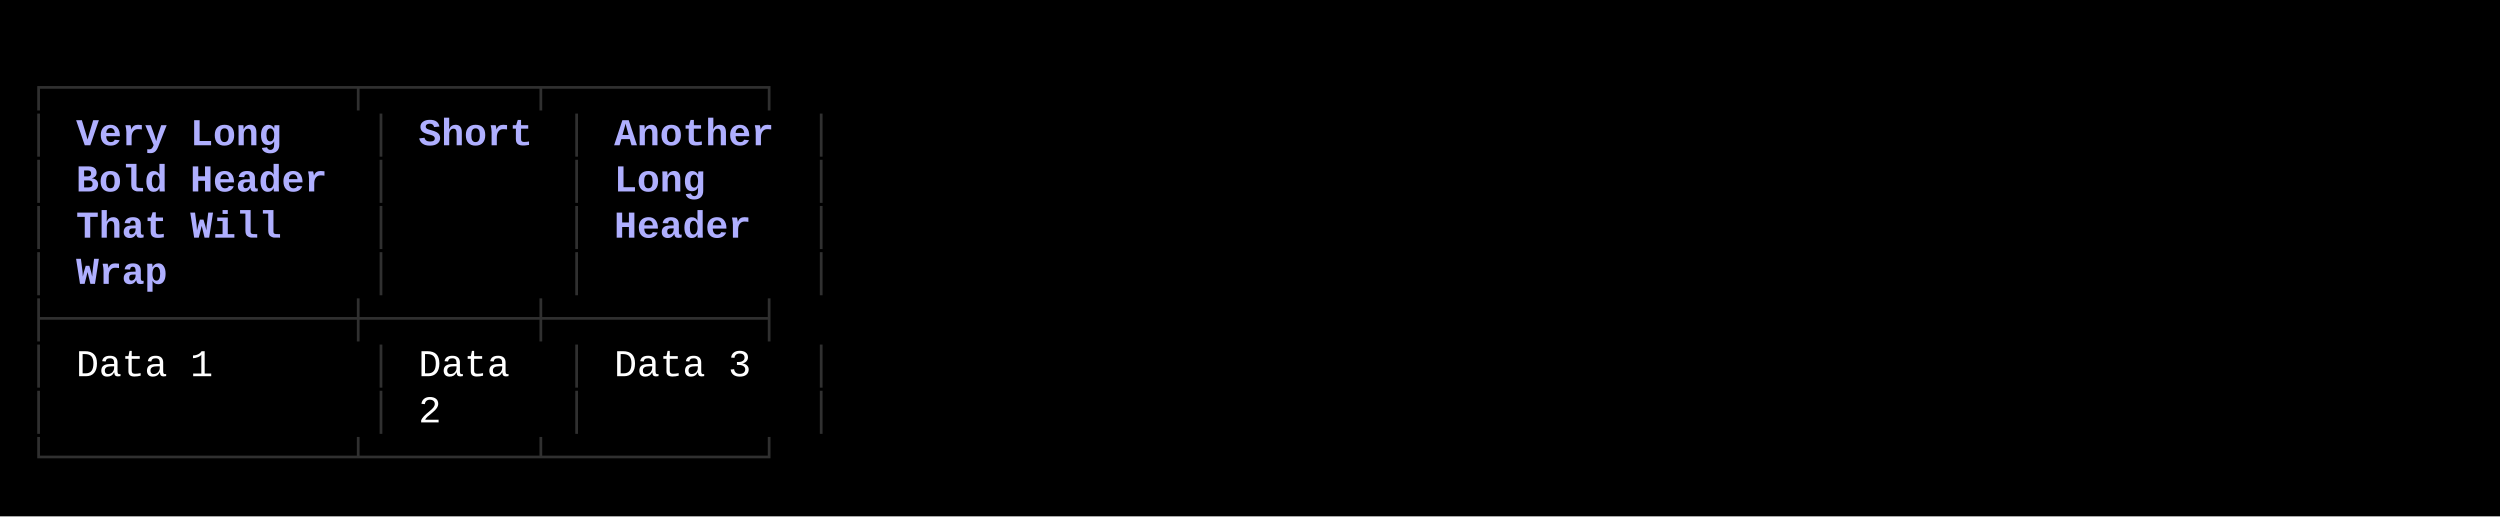
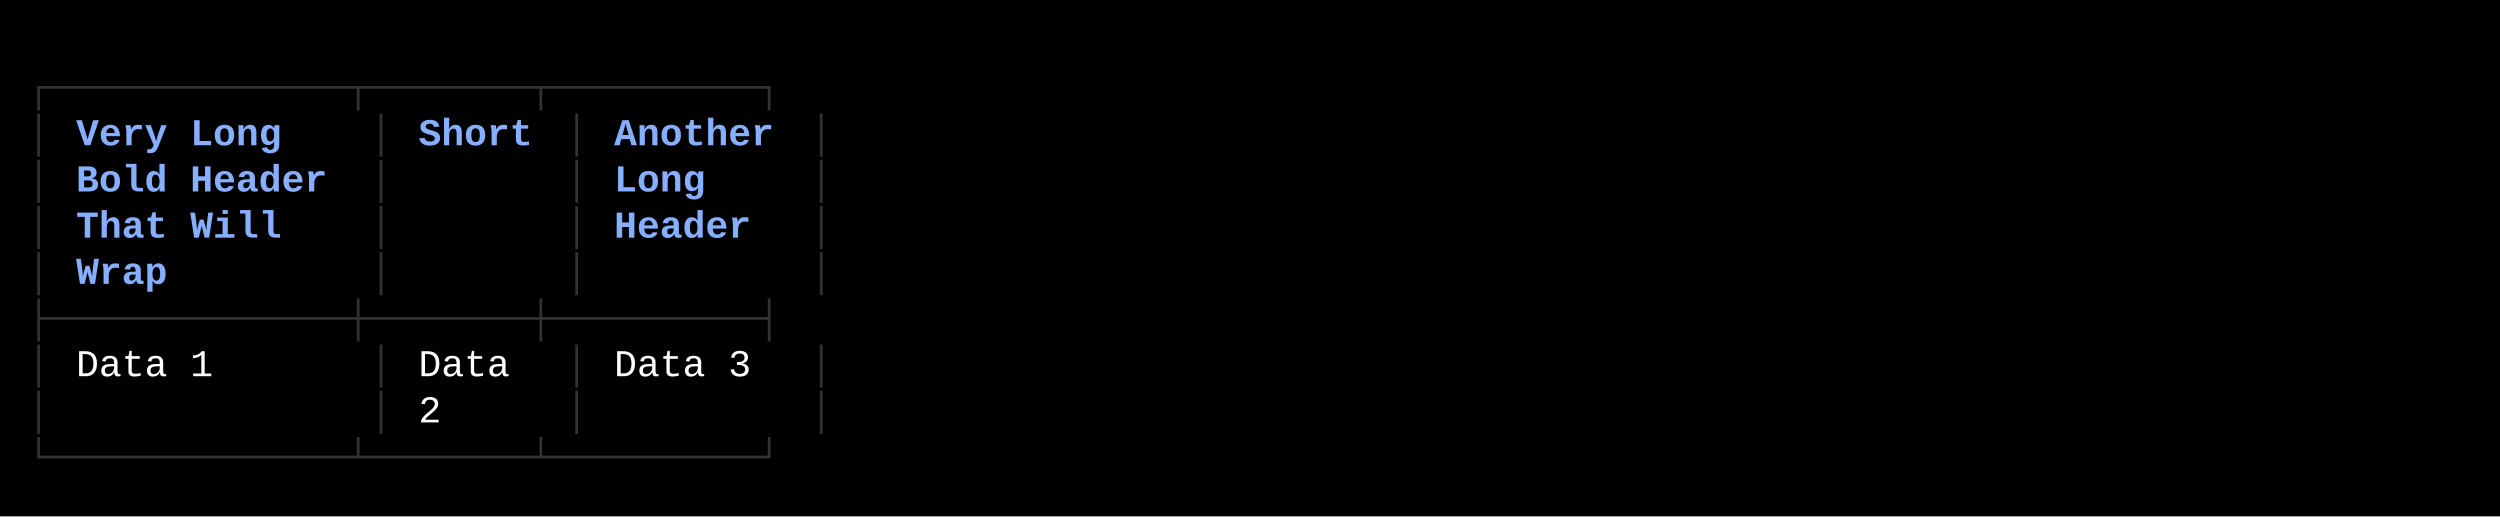
<svg xmlns="http://www.w3.org/2000/svg" width="920" height="190" viewBox="0 0 920 190">
  <style>
    text { font-family: Consolas, "Courier New", monospace; font-size: 14px; dominant-baseline: text-before-edge; white-space: pre; }
  </style>
  <rect width="920" height="190" fill="#000000" />
  <g transform="translate(10, 10)">
-     <text x="0" y="19" fill="#303030" textLength="297" lengthAdjust="spacingAndGlyphs">┌─────────────┬───────┬─────────┐</text>
-     <text x="0" y="36" fill="#303030" textLength="9" lengthAdjust="spacingAndGlyphs">│</text>
-     <text x="18" y="36" fill="#afafff" textLength="81" lengthAdjust="spacingAndGlyphs" font-weight="bold">Very Long</text>
-     <text x="126" y="36" fill="#303030" textLength="9" lengthAdjust="spacingAndGlyphs">│</text>
-     <text x="144" y="36" fill="#afafff" textLength="45" lengthAdjust="spacingAndGlyphs" font-weight="bold">Short</text>
-     <text x="198" y="36" fill="#303030" textLength="9" lengthAdjust="spacingAndGlyphs">│</text>
-     <text x="216" y="36" fill="#afafff" textLength="63" lengthAdjust="spacingAndGlyphs" font-weight="bold">Another</text>
-     <text x="288" y="36" fill="#303030" textLength="9" lengthAdjust="spacingAndGlyphs">│</text>
-     <text x="0" y="53" fill="#303030" textLength="9" lengthAdjust="spacingAndGlyphs">│</text>
-     <text x="18" y="53" fill="#afafff" textLength="99" lengthAdjust="spacingAndGlyphs" font-weight="bold">Bold Header</text>
-     <text x="126" y="53" fill="#303030" textLength="9" lengthAdjust="spacingAndGlyphs">│</text>
-     <text x="198" y="53" fill="#303030" textLength="9" lengthAdjust="spacingAndGlyphs">│</text>
-     <text x="216" y="53" fill="#afafff" textLength="36" lengthAdjust="spacingAndGlyphs" font-weight="bold">Long</text>
-     <text x="288" y="53" fill="#303030" textLength="9" lengthAdjust="spacingAndGlyphs">│</text>
-     <text x="0" y="70" fill="#303030" textLength="9" lengthAdjust="spacingAndGlyphs">│</text>
-     <text x="18" y="70" fill="#afafff" textLength="81" lengthAdjust="spacingAndGlyphs" font-weight="bold">That Will</text>
-     <text x="126" y="70" fill="#303030" textLength="9" lengthAdjust="spacingAndGlyphs">│</text>
-     <text x="198" y="70" fill="#303030" textLength="9" lengthAdjust="spacingAndGlyphs">│</text>
-     <text x="216" y="70" fill="#afafff" textLength="54" lengthAdjust="spacingAndGlyphs" font-weight="bold">Header</text>
-     <text x="288" y="70" fill="#303030" textLength="9" lengthAdjust="spacingAndGlyphs">│</text>
-     <text x="0" y="87" fill="#303030" textLength="9" lengthAdjust="spacingAndGlyphs">│</text>
-     <text x="18" y="87" fill="#afafff" textLength="36" lengthAdjust="spacingAndGlyphs" font-weight="bold">Wrap</text>
-     <text x="126" y="87" fill="#303030" textLength="9" lengthAdjust="spacingAndGlyphs">│</text>
-     <text x="198" y="87" fill="#303030" textLength="9" lengthAdjust="spacingAndGlyphs">│</text>
-     <text x="288" y="87" fill="#303030" textLength="9" lengthAdjust="spacingAndGlyphs">│</text>
-     <text x="0" y="104" fill="#303030" textLength="297" lengthAdjust="spacingAndGlyphs">├─────────────┼───────┼─────────┤</text>
-     <text x="0" y="121" fill="#303030" textLength="9" lengthAdjust="spacingAndGlyphs">│</text>
+     <text x="0" y="19" fill="#333333" textLength="297" lengthAdjust="spacingAndGlyphs">┌─────────────┬───────┬─────────┐</text>
+     <text x="0" y="36" fill="#333333" textLength="9" lengthAdjust="spacingAndGlyphs">│</text>
+     <text x="18" y="36" fill="#87afff" textLength="81" lengthAdjust="spacingAndGlyphs" font-weight="bold">Very Long</text>
+     <text x="126" y="36" fill="#333333" textLength="9" lengthAdjust="spacingAndGlyphs">│</text>
+     <text x="144" y="36" fill="#87afff" textLength="45" lengthAdjust="spacingAndGlyphs" font-weight="bold">Short</text>
+     <text x="198" y="36" fill="#333333" textLength="9" lengthAdjust="spacingAndGlyphs">│</text>
+     <text x="216" y="36" fill="#87afff" textLength="63" lengthAdjust="spacingAndGlyphs" font-weight="bold">Another</text>
+     <text x="288" y="36" fill="#333333" textLength="9" lengthAdjust="spacingAndGlyphs">│</text>
+     <text x="0" y="53" fill="#333333" textLength="9" lengthAdjust="spacingAndGlyphs">│</text>
+     <text x="18" y="53" fill="#87afff" textLength="99" lengthAdjust="spacingAndGlyphs" font-weight="bold">Bold Header</text>
+     <text x="126" y="53" fill="#333333" textLength="9" lengthAdjust="spacingAndGlyphs">│</text>
+     <text x="198" y="53" fill="#333333" textLength="9" lengthAdjust="spacingAndGlyphs">│</text>
+     <text x="216" y="53" fill="#87afff" textLength="36" lengthAdjust="spacingAndGlyphs" font-weight="bold">Long</text>
+     <text x="288" y="53" fill="#333333" textLength="9" lengthAdjust="spacingAndGlyphs">│</text>
+     <text x="0" y="70" fill="#333333" textLength="9" lengthAdjust="spacingAndGlyphs">│</text>
+     <text x="18" y="70" fill="#87afff" textLength="81" lengthAdjust="spacingAndGlyphs" font-weight="bold">That Will</text>
+     <text x="126" y="70" fill="#333333" textLength="9" lengthAdjust="spacingAndGlyphs">│</text>
+     <text x="198" y="70" fill="#333333" textLength="9" lengthAdjust="spacingAndGlyphs">│</text>
+     <text x="216" y="70" fill="#87afff" textLength="54" lengthAdjust="spacingAndGlyphs" font-weight="bold">Header</text>
+     <text x="288" y="70" fill="#333333" textLength="9" lengthAdjust="spacingAndGlyphs">│</text>
+     <text x="0" y="87" fill="#333333" textLength="9" lengthAdjust="spacingAndGlyphs">│</text>
+     <text x="18" y="87" fill="#87afff" textLength="36" lengthAdjust="spacingAndGlyphs" font-weight="bold">Wrap</text>
+     <text x="126" y="87" fill="#333333" textLength="9" lengthAdjust="spacingAndGlyphs">│</text>
+     <text x="198" y="87" fill="#333333" textLength="9" lengthAdjust="spacingAndGlyphs">│</text>
+     <text x="288" y="87" fill="#333333" textLength="9" lengthAdjust="spacingAndGlyphs">│</text>
+     <text x="0" y="104" fill="#333333" textLength="297" lengthAdjust="spacingAndGlyphs">├─────────────┼───────┼─────────┤</text>
+     <text x="0" y="121" fill="#333333" textLength="9" lengthAdjust="spacingAndGlyphs">│</text>
    <text x="18" y="121" fill="#ffffff" textLength="54" lengthAdjust="spacingAndGlyphs">Data 1</text>
-     <text x="126" y="121" fill="#303030" textLength="9" lengthAdjust="spacingAndGlyphs">│</text>
+     <text x="126" y="121" fill="#333333" textLength="9" lengthAdjust="spacingAndGlyphs">│</text>
    <text x="144" y="121" fill="#ffffff" textLength="36" lengthAdjust="spacingAndGlyphs">Data</text>
-     <text x="198" y="121" fill="#303030" textLength="9" lengthAdjust="spacingAndGlyphs">│</text>
+     <text x="198" y="121" fill="#333333" textLength="9" lengthAdjust="spacingAndGlyphs">│</text>
    <text x="216" y="121" fill="#ffffff" textLength="54" lengthAdjust="spacingAndGlyphs">Data 3</text>
-     <text x="288" y="121" fill="#303030" textLength="9" lengthAdjust="spacingAndGlyphs">│</text>
-     <text x="0" y="138" fill="#303030" textLength="9" lengthAdjust="spacingAndGlyphs">│</text>
-     <text x="126" y="138" fill="#303030" textLength="9" lengthAdjust="spacingAndGlyphs">│</text>
+     <text x="288" y="121" fill="#333333" textLength="9" lengthAdjust="spacingAndGlyphs">│</text>
+     <text x="0" y="138" fill="#333333" textLength="9" lengthAdjust="spacingAndGlyphs">│</text>
+     <text x="126" y="138" fill="#333333" textLength="9" lengthAdjust="spacingAndGlyphs">│</text>
    <text x="144" y="138" fill="#ffffff" textLength="9" lengthAdjust="spacingAndGlyphs">2</text>
-     <text x="198" y="138" fill="#303030" textLength="9" lengthAdjust="spacingAndGlyphs">│</text>
-     <text x="288" y="138" fill="#303030" textLength="9" lengthAdjust="spacingAndGlyphs">│</text>
-     <text x="0" y="155" fill="#303030" textLength="297" lengthAdjust="spacingAndGlyphs">└─────────────┴───────┴─────────┘</text>
+     <text x="198" y="138" fill="#333333" textLength="9" lengthAdjust="spacingAndGlyphs">│</text>
+     <text x="288" y="138" fill="#333333" textLength="9" lengthAdjust="spacingAndGlyphs">│</text>
+     <text x="0" y="155" fill="#333333" textLength="297" lengthAdjust="spacingAndGlyphs">└─────────────┴───────┴─────────┘</text>
  </g>
</svg>
